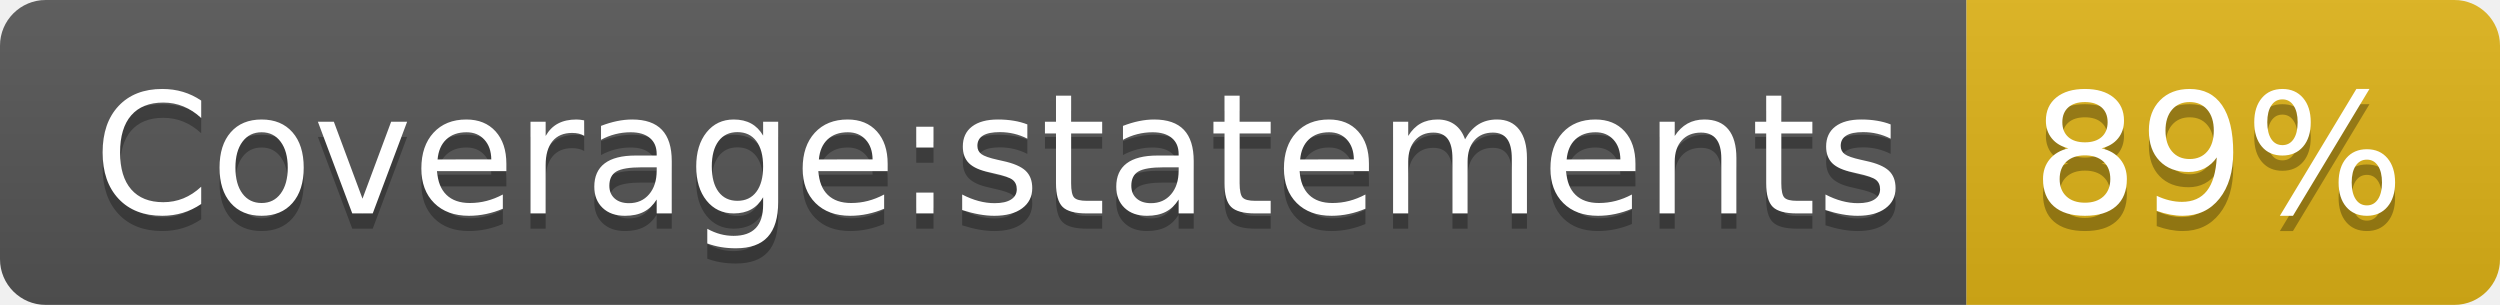
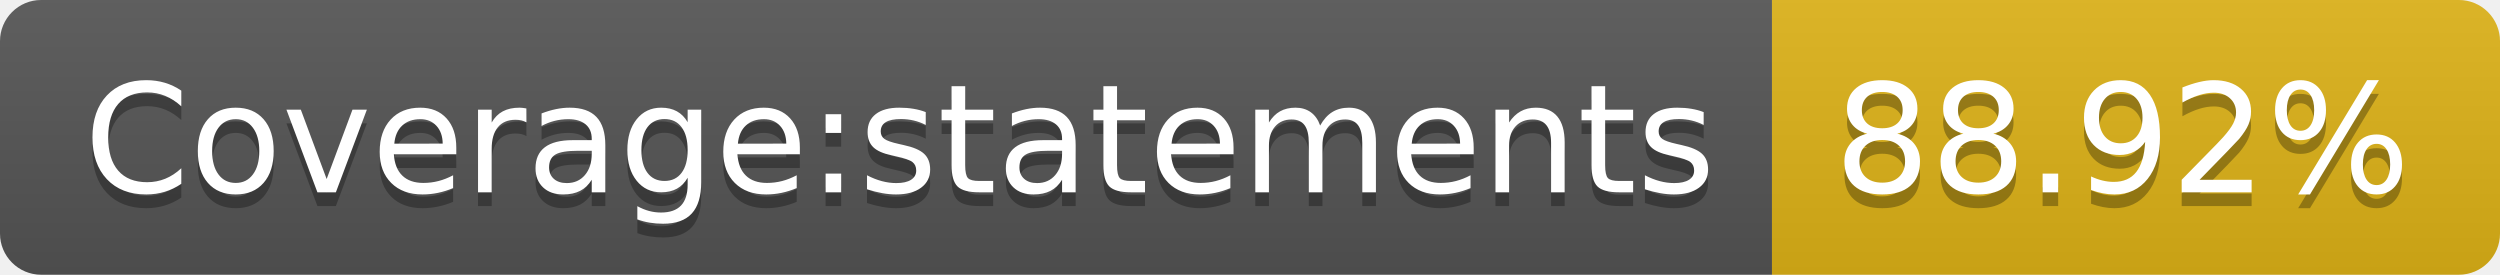
- <svg xmlns="http://www.w3.org/2000/svg" width="164" height="20">
+ <svg xmlns="http://www.w3.org/2000/svg" width="182" height="20">
  <linearGradient id="s" x2="0" y2="100%">
    <stop offset="0" stop-color="#bbb" stop-opacity=".1" />
    <stop offset="1" stop-opacity=".1" />
  </linearGradient>
  <clipPath id="r">
-     <rect width="164" height="20" rx="3" fill="#fff" />
+     <rect width="182" height="20" rx="3" fill="#fff" />
  </clipPath>
  <g clip-path="url(#r)">
    <rect width="129" height="20" fill="#555" />
-     <rect x="129" width="35" height="20" fill="#dfb317" />
-     <rect width="164" height="20" fill="url(#s)" />
+     <rect x="129" width="53" height="20" fill="#dfb317" />
+     <rect width="182" height="20" fill="url(#s)" />
  </g>
  <g fill="#fff" text-anchor="middle" font-family="DejaVu Sans,Verdana,Geneva,sans-serif" font-size="110">
    <text x="655" y="150" fill="#010101" fill-opacity=".3" transform="scale(.1)" textLength="1190">Coverage:statements</text>
    <text x="655" y="140" transform="scale(.1)" textLength="1190">Coverage:statements</text>
-     <text x="1455" y="150" fill="#010101" fill-opacity=".3" transform="scale(.1)" textLength="250">89%</text>
-     <text x="1455" y="140" transform="scale(.1)" textLength="250">89%</text>
+     <text x="1545" y="150" fill="#010101" fill-opacity=".3" transform="scale(.1)" textLength="430">88.92%</text>
+     <text x="1545" y="140" transform="scale(.1)" textLength="430">88.92%</text>
  </g>
</svg>
